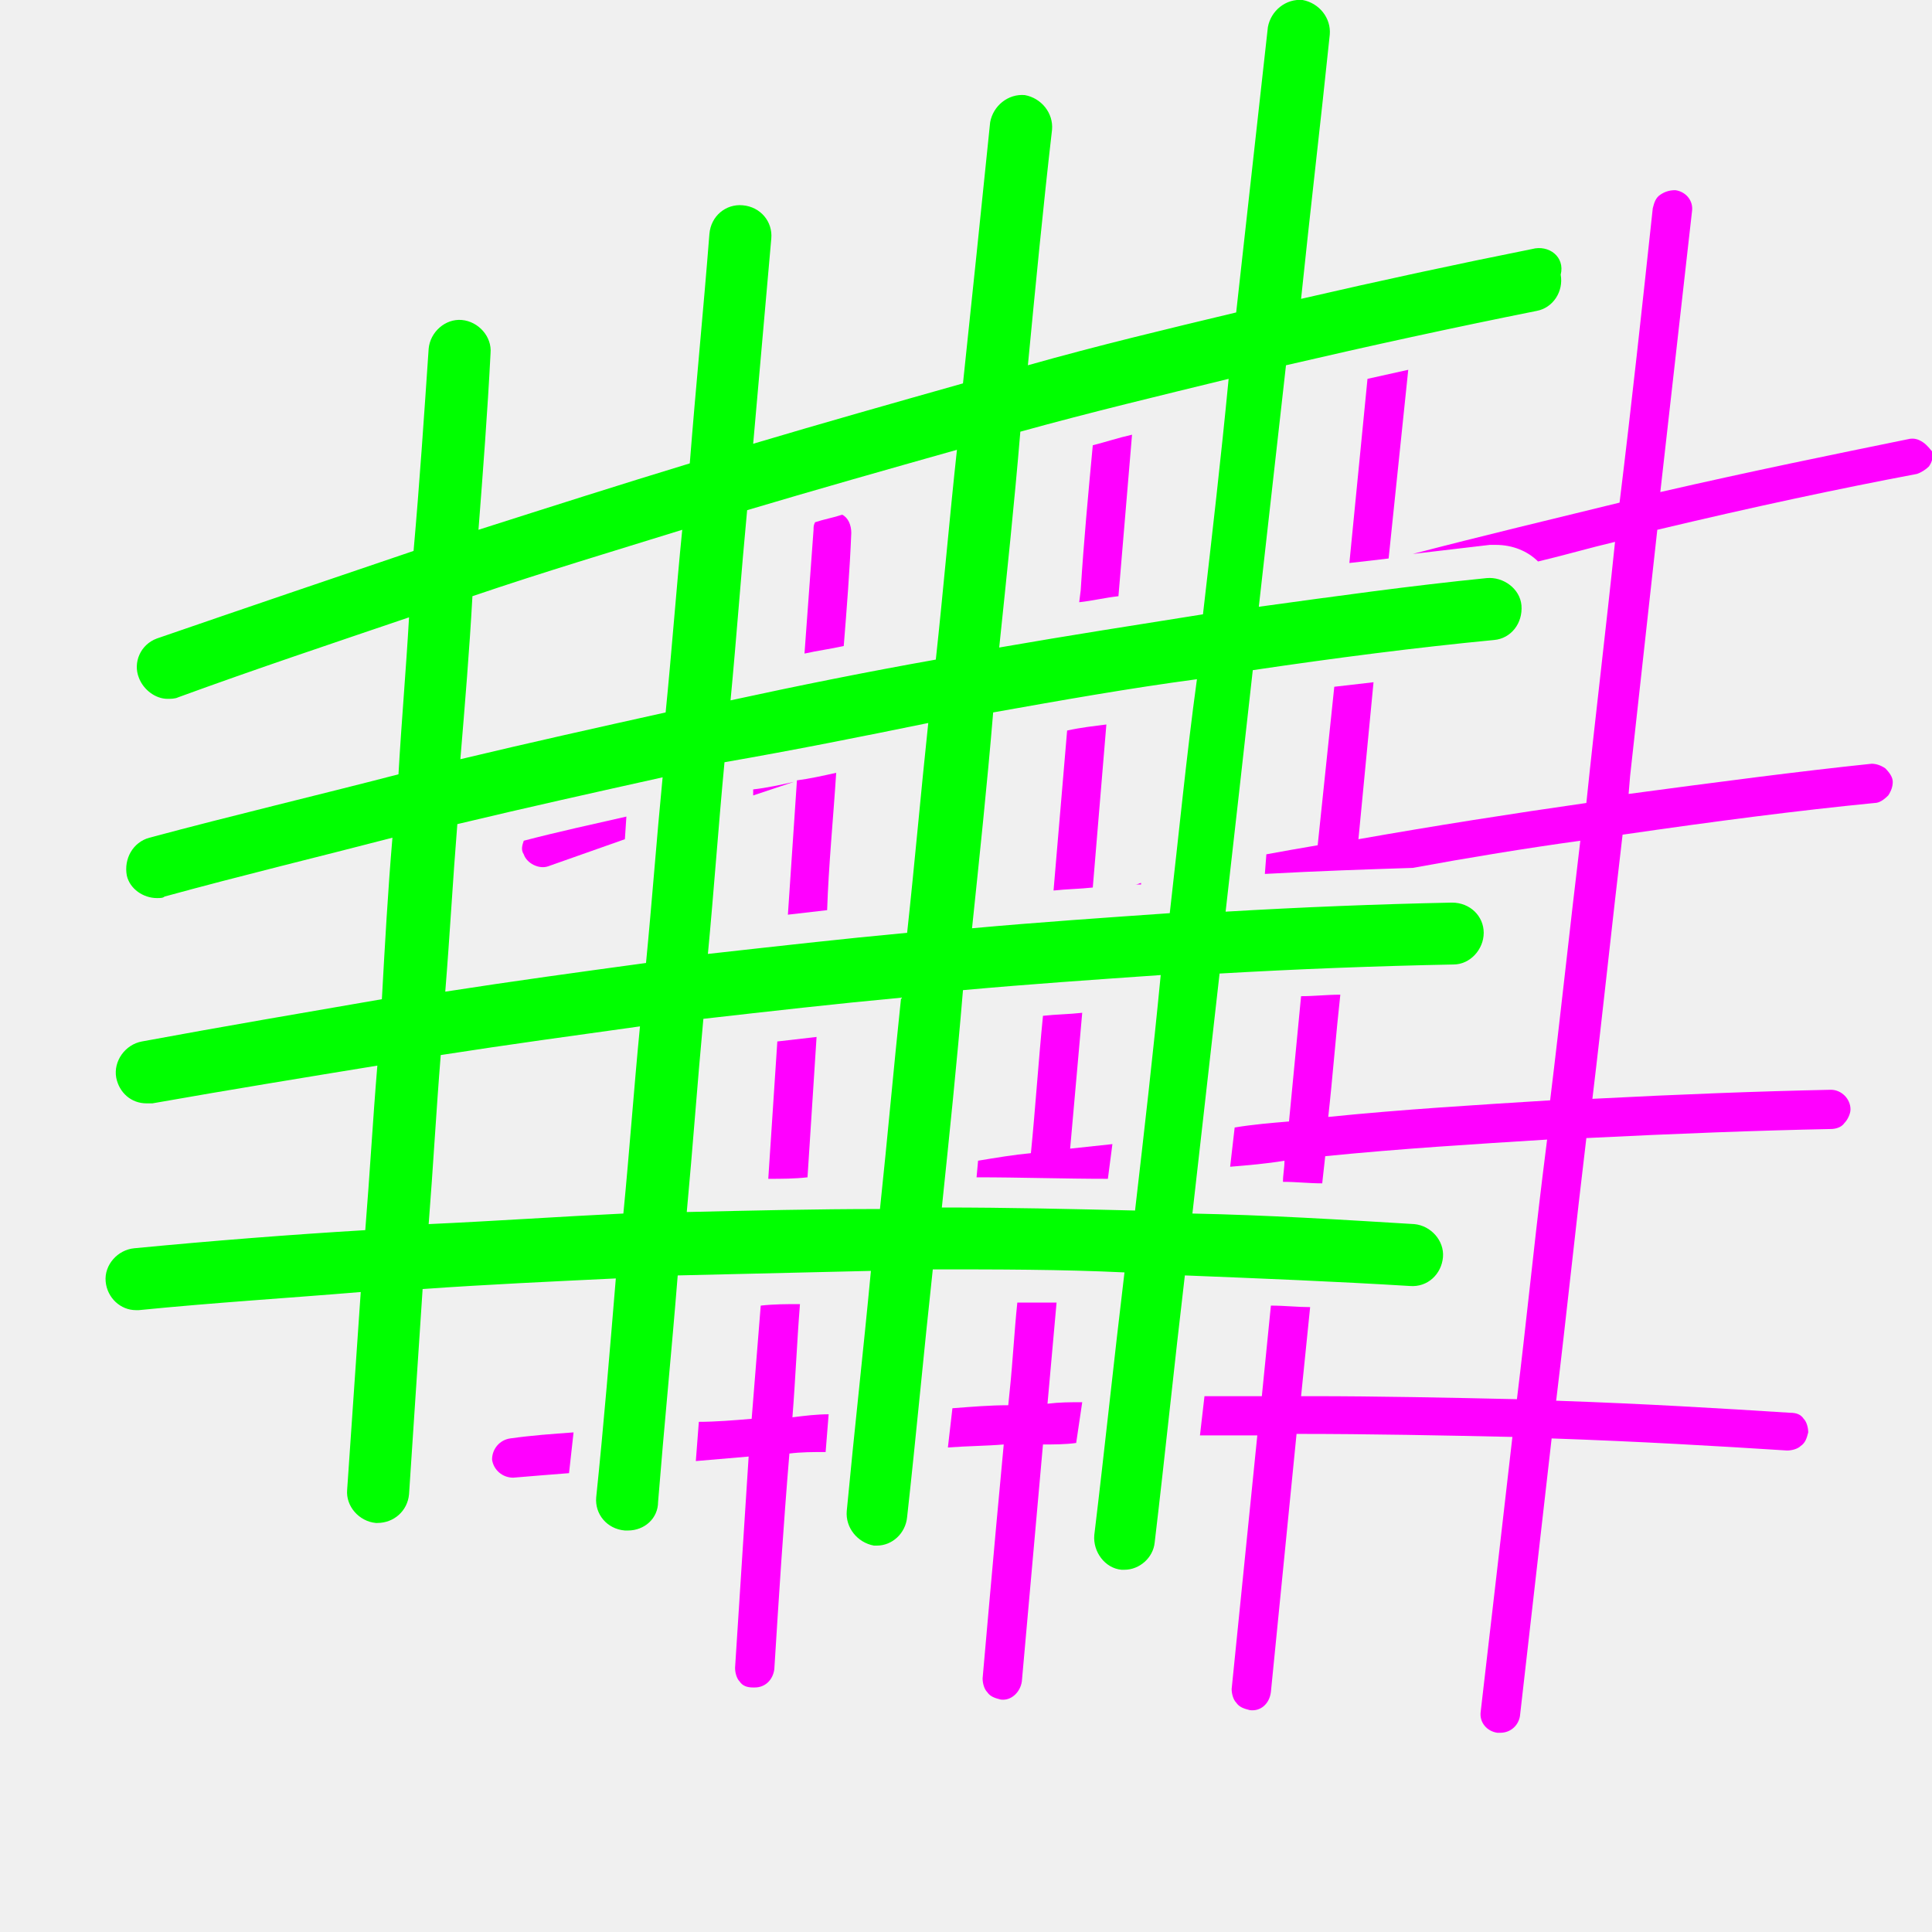
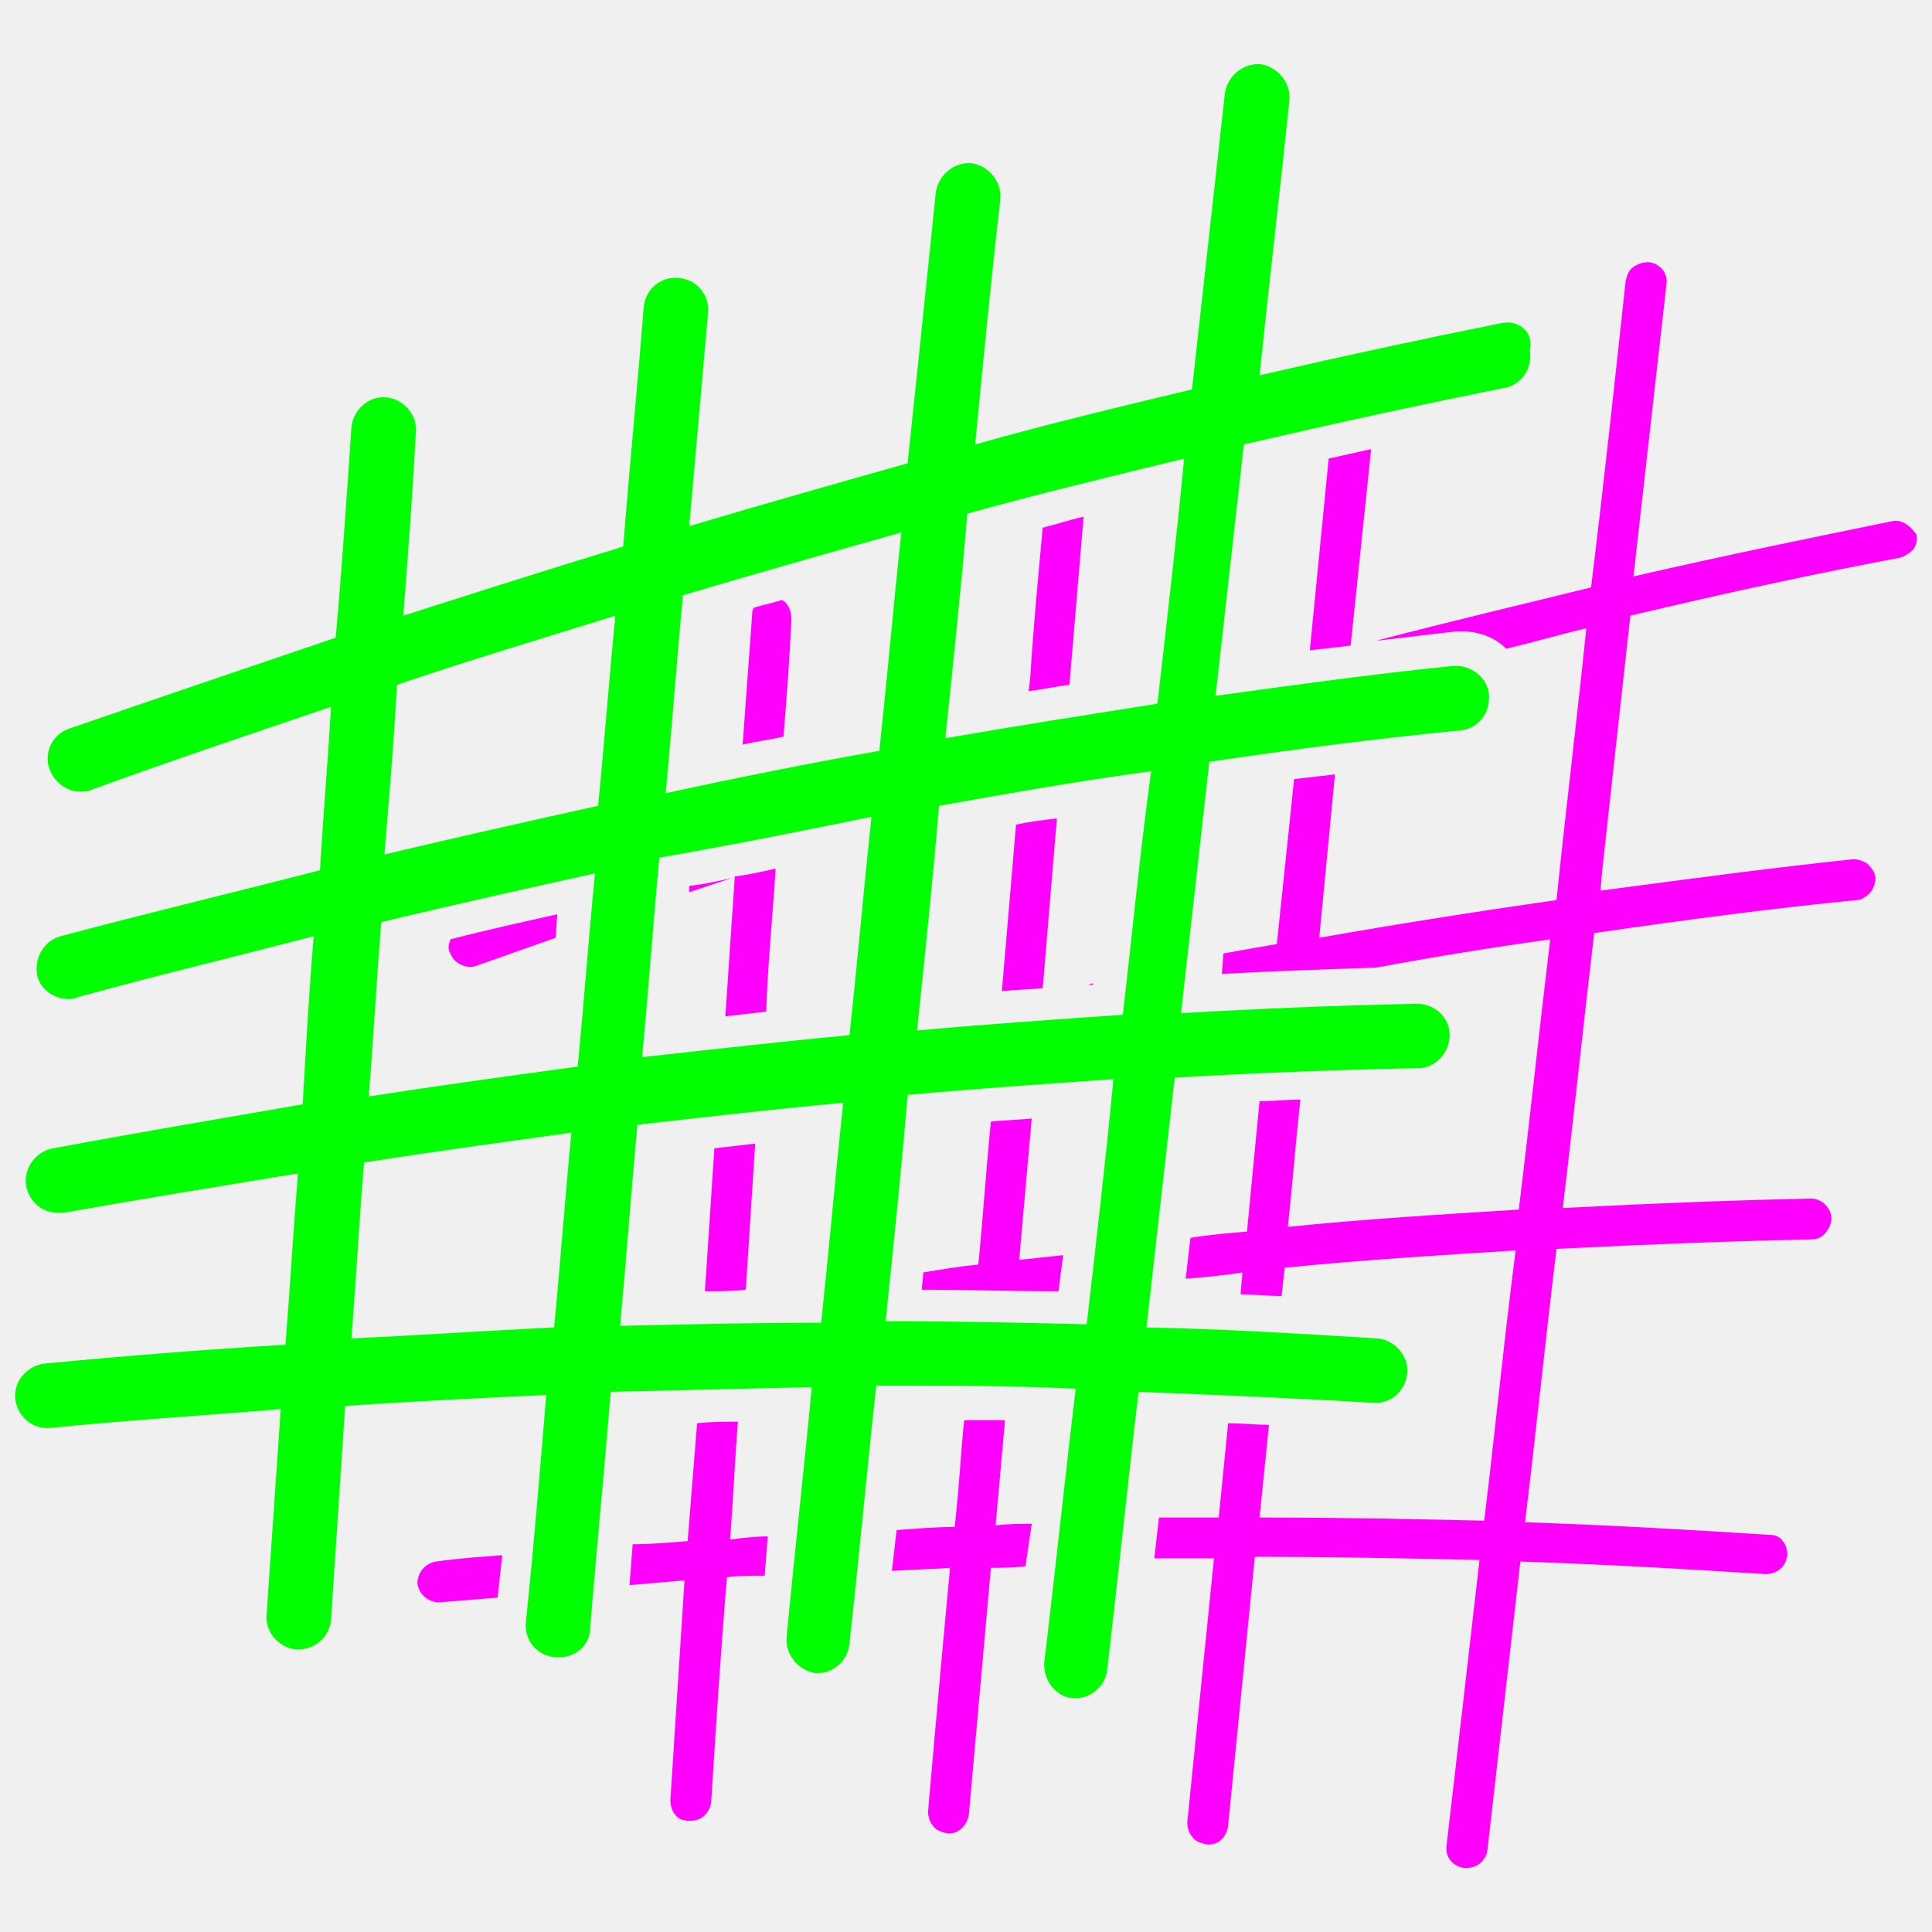
<svg xmlns="http://www.w3.org/2000/svg" version="1.0" id="Ebene_1" x="0px" y="0px" viewBox="0 0 128 128" style="enable-background:new 0 0 128 128;" xml:space="preserve">
-   <style type="text/css">
+   <defs id="defs43" />
+   <style type="text/css" id="style2">
	.st0{fill:#F39200;}
	.st1{fill:#1D1D1B;}
	.st2{fill:#FFFFFF;}
	.st3{fill:none;stroke:#F39200;stroke-linecap:round;stroke-miterlimit:10;}
	.st4{fill:#F39200;stroke:#F39200;stroke-width:0.25;stroke-miterlimit:10;}
	.st5{fill:none;stroke:#1D1D1B;stroke-linecap:round;stroke-miterlimit:10;}
	.st6{fill:#FFFFFF;stroke:#FFFFFF;stroke-width:4;stroke-linecap:round;stroke-linejoin:round;stroke-miterlimit:10;}
	.st7{fill:none;stroke:#E6007E;stroke-linecap:round;stroke-miterlimit:10;}
	.st8{fill:#009FE3;}
	.st9{fill:#1C2E52;}
	.st10{fill:#C0C5CD;}
	.st11{fill:none;stroke:#1D1D1B;stroke-width:2;stroke-miterlimit:10;}
	.st12{fill:none;stroke:#C0C5CD;stroke-width:2;stroke-miterlimit:10;}
	.st13{fill:#0096AE;}
	.st14{fill:none;stroke:#1D1D1B;stroke-width:7;stroke-miterlimit:10;}
	.st15{fill:#1D1D1B;stroke:#1D1D1B;stroke-width:0.1;stroke-linecap:round;stroke-linejoin:round;stroke-miterlimit:10;}
	.st16{fill:none;}
	.st17{fill:none;stroke:#1D1C1B;stroke-width:2;stroke-linecap:round;stroke-linejoin:round;stroke-miterlimit:10;}
	.st18{fill:#1D1D1B;stroke:#FFFFFF;stroke-width:2;stroke-linecap:round;stroke-linejoin:round;stroke-miterlimit:10;}
	.st19{fill:none;stroke:#1D1D1B;stroke-width:2;stroke-linecap:round;stroke-linejoin:round;stroke-miterlimit:10;}
	.st20{fill:#E71D73;}
	.st21{fill:#F0F0F0;}
	.st22{fill:#E6007E;}
	.st23{fill:none;stroke:#1D1D1B;stroke-width:3;stroke-miterlimit:10;}
	.st24{fill:none;stroke:#1D1D1B;stroke-width:5;stroke-miterlimit:10;}
	.st25{fill:none;stroke:#1D1D1B;stroke-width:10;stroke-miterlimit:10;}
	.st26{fill:none;stroke:#1D1D1B;stroke-width:6;stroke-miterlimit:10;}
	.st27{fill:#009640;}
	.st28{fill:none;stroke:#009FE3;stroke-width:5;stroke-linejoin:round;}
	.st29{fill:none;stroke:#009FE3;stroke-width:3;stroke-linejoin:round;}
	.st30{fill:none;stroke:#1D1D1B;stroke-width:5;stroke-linejoin:round;}
	.st31{fill:#51509C;}
	.st32{fill:none;stroke:#1D1D1B;stroke-miterlimit:10;}
	.st33{fill:none;stroke:#FFFFFF;stroke-miterlimit:10;}
	.st34{fill:none;stroke:#FFFFFF;stroke-width:2;stroke-miterlimit:10;}
	.st35{fill:#1D1D1B;stroke:#FFFFFF;stroke-miterlimit:10;}
	.st36{fill:#FFFFFF;stroke:#1D1D1B;stroke-miterlimit:10;}
	.st37{fill:none;stroke:#1D1D1B;stroke-width:2;stroke-linecap:round;stroke-miterlimit:10;}
	.st38{fill:#009C3E;}
	.st39{fill:#E61883;}
	.st40{fill:#1D1D1B;stroke:#FFFFFF;stroke-linecap:round;stroke-linejoin:round;stroke-miterlimit:10;}
	.st41{fill:#1D1D1B;stroke:#1D1D1B;stroke-width:2;stroke-linecap:round;stroke-linejoin:round;stroke-miterlimit:10;}
	.st42{fill:#FFFFFF;stroke:#FFFFFF;stroke-width:6;stroke-linecap:round;stroke-linejoin:round;stroke-miterlimit:10;}
	.st43{fill:none;stroke:#1D1D1B;stroke-linecap:round;stroke-linejoin:round;stroke-miterlimit:10;}
	.st44{fill:#1D1D1B;stroke:#1D1D1B;stroke-linecap:round;stroke-linejoin:round;stroke-miterlimit:10;}
	.st45{fill:none;stroke:#1D1D1B;stroke-width:2;stroke-linecap:round;stroke-linejoin:round;}
	.st46{fill:none;stroke:#FFFFFF;stroke-width:3;stroke-linecap:round;stroke-miterlimit:10;}
	.st47{fill:none;stroke:#FFFFFF;stroke-width:2;stroke-linecap:round;stroke-miterlimit:10;}
	.st48{fill:#FFFFFF;stroke:#FFFFFF;stroke-width:4;stroke-miterlimit:10;}
	.st49{fill:none;stroke:#F39200;stroke-width:1.5;stroke-linecap:round;stroke-miterlimit:10;}
	.st50{fill:#00FF00;}
	.st51{fill:none;stroke:#1D1D1B;stroke-width:1.5;stroke-linecap:round;stroke-linejoin:round;}
	.st52{fill:#FF00FF;}
</style>
-   <g>
-     <g>
-       <path class="st52" d="M70.7,48.4L69.8,59c0.9-0.1,1.7-0.1,2.6-0.2L73.3,48C72.5,48.1,71.6,48.2,70.7,48.4z" />
-       <path class="st52" d="M34.7,56.6c0.2,0.6,1,1,1.6,0.8c1.7-0.6,3.4-1.2,5.1-1.8l0.1-1.5c-2.2,0.5-4.5,1-6.8,1.6    C34.6,56,34.5,56.3,34.7,56.6z" />
-       <path class="st52" d="M55.4,51.2c-0.9,0.2-1.8,0.4-2.6,0.5c-0.2,3-0.4,5.9-0.6,8.9c0.9-0.1,1.7-0.2,2.6-0.3    C54.9,57.3,55.2,54.3,55.4,51.2z" />
-       <path class="st52" d="M90.6,25.1l-1.2,12.2c0.9-0.1,1.8-0.2,2.6-0.3l1.3-12.5C92.4,24.7,91.5,24.9,90.6,25.1z" />
-       <path class="st52" d="M49.9,52.7c0.9-0.3,1.8-0.6,2.7-0.9c-0.9,0.2-1.8,0.4-2.7,0.5L49.9,52.7z" />
-       <path class="st52" d="M71.5,39.9c0.9-0.1,1.7-0.3,2.6-0.4L75,28.8c-0.9,0.2-1.8,0.5-2.6,0.7c-0.3,3.2-0.6,6.4-0.8,9.6L71.5,39.9z" />
-       <path class="st52" d="M70.9,76.1l0.8-9c-0.9,0.1-1.7,0.1-2.6,0.2c-0.3,3-0.5,6.1-0.8,9.1c-1.1,0.1-2.3,0.3-3.5,0.5L64.7,78    c2.9,0,5.8,0.1,8.7,0.1l0.3-2.3C72.8,75.9,71.8,76,70.9,76.1z" />
-       <path class="st52" d="M75.2,58.6c0.1,0,0.3,0,0.4,0c0,0,0,0,0-0.1C75.5,58.5,75.4,58.6,75.2,58.6z" />
-       <path class="st52" d="M71.7,92.9c-0.8,0-1.5,0-2.3,0.1l0.6-6.7c-0.9,0-1.7,0-2.6,0c-0.2,1.9-0.3,3.9-0.5,5.8l-0.1,1    c-1.2,0-2.4,0.1-3.7,0.2l-0.3,2.6c1.3-0.1,2.5-0.1,3.7-0.2l-0.5,5.4c-0.3,3.3-0.6,6.7-0.9,10.1c0,0.3,0.1,0.7,0.3,0.9    c0.2,0.3,0.5,0.4,0.9,0.5c0.7,0.1,1.3-0.5,1.4-1.2l1.4-15.7c0.7,0,1.5,0,2.2-0.1L71.7,92.9z" />
-       <path class="st52" d="M127.4,29.3c-0.3-0.2-0.6-0.3-1-0.2c-4.9,1-10.3,2.1-16.4,3.5c0.7-6.2,1.4-12.4,2.1-18.6    c0.1-0.7-0.4-1.3-1.1-1.4c-0.4,0-0.7,0.1-1,0.3c-0.3,0.2-0.4,0.5-0.5,0.9c-0.7,6.5-1.4,13-2.2,19.5c-4.5,1.1-9.1,2.2-13.7,3.4    c1.7-0.2,3.4-0.4,5.1-0.6c0.1,0,0.3,0,0.4,0c1.1,0,2.1,0.4,2.8,1.1c1.7-0.4,3.4-0.9,5.1-1.3c-0.6,5.8-1.3,11.5-1.9,17.3    c-4.9,0.7-10,1.5-15.1,2.4l1-10.4c-0.9,0.1-1.7,0.2-2.6,0.3l-1.1,10.5c-1.2,0.2-2.3,0.4-3.4,0.6l-0.1,1.3c3.6-0.2,6.8-0.3,9.8-0.4    c3.8-0.7,7.5-1.3,11.1-1.8c-0.7,5.8-1.3,11.5-2,17.2c-4.8,0.3-9.8,0.6-14.7,1.1c0.3-2.7,0.5-5.4,0.8-8.1c-0.9,0-1.7,0.1-2.6,0.1    l-0.8,8.3c-1.2,0.1-2.4,0.2-3.6,0.4l-0.3,2.6c1.2-0.1,2.4-0.2,3.6-0.4c0,0.5-0.1,0.9-0.1,1.4c0.9,0,1.7,0.1,2.6,0.1l0.2-1.8    c5-0.5,9.9-0.8,14.7-1.1l-0.3,2.4c-0.6,4.9-1.1,9.9-1.7,14.8c-4.5-0.1-9.1-0.2-13.7-0.2c-0.2,0-0.4,0-0.6,0l0.6-5.9    c-0.8,0-1.7-0.1-2.6-0.1c-0.2,2-0.4,4-0.6,6c-1.3,0-2.5,0-3.8,0c-0.1,0.9-0.2,1.7-0.3,2.6c1.2,0,2.5,0,3.8,0l-1.7,16.8    c0,0.3,0.1,0.7,0.3,0.9c0.2,0.3,0.5,0.4,0.9,0.5c0.7,0.1,1.3-0.4,1.4-1.2l1.7-17.1c4.9,0,9.7,0.1,14.3,0.2    c-0.7,6.1-1.4,12.2-2.1,18.2c-0.1,0.7,0.4,1.3,1.1,1.4c0.1,0,0.1,0,0.2,0c0.7,0,1.2-0.5,1.3-1.1c0.7-6.1,1.4-12.3,2.1-18.4    c5.8,0.2,10.9,0.5,15.6,0.8c0.3,0,0.7-0.1,0.9-0.3c0.3-0.2,0.4-0.5,0.5-0.9c0-0.3-0.1-0.7-0.3-0.9c-0.2-0.3-0.5-0.4-0.9-0.4    c-4.7-0.3-9.7-0.6-15.5-0.8c0.7-5.8,1.3-11.6,2-17.4c6-0.3,11.3-0.5,16.2-0.6c0.3,0,0.7-0.1,0.9-0.4c0.2-0.2,0.4-0.6,0.4-0.9    c0-0.7-0.6-1.3-1.3-1.3h0c-4.8,0.1-10,0.3-15.8,0.6c0.7-5.8,1.3-11.6,2-17.5c6.2-0.9,11.6-1.6,16.7-2.1c0.3,0,0.6-0.2,0.9-0.5    c0.2-0.3,0.3-0.6,0.3-0.9c0-0.3-0.2-0.6-0.5-0.9c-0.3-0.2-0.6-0.3-0.9-0.3c-4.8,0.5-10.1,1.2-16.1,2l0.1-1.2    c0.6-5.4,1.2-10.9,1.8-16.3c6.3-1.5,11.9-2.7,17.2-3.7c0.3-0.1,0.6-0.3,0.8-0.5c0.2-0.3,0.3-0.6,0.2-1    C127.9,29.8,127.7,29.5,127.4,29.3z" />
-       <path class="st52" d="M54.9,93.7c-0.8,0-1.6,0.1-2.4,0.2c0.2-2.5,0.3-5,0.5-7.5c-0.9,0-1.7,0-2.6,0.1L49.8,94    c-1.2,0.1-2.4,0.2-3.5,0.2l-0.2,2.6c1.2-0.1,2.3-0.2,3.5-0.3c-0.3,4.6-0.6,9.3-0.9,14c0,0.3,0.1,0.7,0.3,0.9    c0.2,0.3,0.5,0.4,0.9,0.4l0.1,0c0.7,0,1.2-0.5,1.3-1.2c0.3-4.8,0.6-9.5,1-14.3c0.8-0.1,1.6-0.1,2.4-0.1L54.9,93.7z" />
-       <path class="st52" d="M54.1,68.7c-0.9,0.1-1.7,0.2-2.6,0.3c-0.2,3-0.4,6.1-0.6,9.1c0.9,0,1.7,0,2.6-0.1    C53.7,74.9,53.9,71.8,54.1,68.7z" />
-       <path class="st52" d="M38,94.9c-1.4,0.1-2.8,0.2-4.2,0.4c-0.7,0.1-1.2,0.7-1.2,1.4c0.1,0.7,0.7,1.2,1.4,1.2    c1.2-0.1,2.4-0.2,3.7-0.3L38,94.9z" />
-       <path class="st52" d="M53.3,43.3c0.9-0.2,1.7-0.3,2.6-0.5c0.2-2.5,0.4-5,0.5-7.5c0-0.5-0.2-1-0.6-1.2c-0.6,0.2-1.2,0.3-1.8,0.5    c-0.1,0.2-0.1,0.3-0.1,0.5C53.7,37.8,53.5,40.5,53.3,43.3z" />
+   <g id="g38" transform="matrix(1.040919,0,0,1.040919,-6.27852,4.255619)">
+     <g id="g32">
+       <path class="st52" d="M 70.7,48.4 69.8,59 c 0.9,-0.1 1.7,-0.1 2.6,-0.2 L 73.3,48 c -0.8,0.1 -1.7,0.2 -2.6,0.4 z" id="path4" style="fill:#ff00ff" />
+       <path class="st52" d="m 34.7,56.6 c 0.2,0.6 1,1 1.6,0.8 1.7,-0.6 3.4,-1.2 5.1,-1.8 l 0.1,-1.5 c -2.2,0.5 -4.5,1 -6.8,1.6 -0.1,0.3 -0.2,0.6 0,0.9 z" id="path6" style="fill:#ff00ff" />
+       <path class="st52" d="m 55.4,51.2 c -0.9,0.2 -1.8,0.4 -2.6,0.5 -0.2,3 -0.4,5.9 -0.6,8.9 0.9,-0.1 1.7,-0.2 2.6,-0.3 0.1,-3 0.4,-6 0.6,-9.1 z" id="path8" style="fill:#ff00ff" />
+       <path class="st52" d="M 90.6,25.1 89.4,37.3 C 90.3,37.2 91.2,37.1 92,37 l 1.3,-12.5 c -0.9,0.2 -1.8,0.4 -2.7,0.6 z" id="path10" style="fill:#ff00ff" />
+       <path class="st52" d="m 49.9,52.7 c 0.9,-0.3 1.8,-0.6 2.7,-0.9 -0.9,0.2 -1.8,0.4 -2.7,0.5 z" id="path12" style="fill:#ff00ff" />
+       <path class="st52" d="m 71.5,39.9 c 0.9,-0.1 1.7,-0.3 2.6,-0.4 L 75,28.8 c -0.9,0.2 -1.8,0.5 -2.6,0.7 -0.3,3.2 -0.6,6.4 -0.8,9.6 z" id="path14" style="fill:#ff00ff" />
+       <path class="st52" d="m 70.9,76.1 0.8,-9 c -0.9,0.1 -1.7,0.1 -2.6,0.2 -0.3,3 -0.5,6.1 -0.8,9.1 -1.1,0.1 -2.3,0.3 -3.5,0.5 L 64.7,78 c 2.9,0 5.8,0.1 8.7,0.1 l 0.3,-2.3 c -0.9,0.1 -1.9,0.2 -2.8,0.3 z" id="path16" style="fill:#ff00ff" />
+       <path class="st52" d="m 75.2,58.6 c 0.1,0 0.3,0 0.4,0 0,0 0,0 0,-0.1 -0.1,0 -0.2,0.1 -0.4,0.1 z" id="path18" style="fill:#ff00ff" />
+       <path class="st52" d="m 71.7,92.9 c -0.8,0 -1.5,0 -2.3,0.1 L 70,86.3 c -0.9,0 -1.7,0 -2.6,0 -0.2,1.9 -0.3,3.9 -0.5,5.8 l -0.1,1 c -1.2,0 -2.4,0.1 -3.7,0.2 l -0.3,2.6 c 1.3,-0.1 2.5,-0.1 3.7,-0.2 l -0.5,5.4 c -0.3,3.3 -0.6,6.7 -0.9,10.1 0,0.3 0.1,0.7 0.3,0.9 0.2,0.3 0.5,0.4 0.9,0.5 0.7,0.1 1.3,-0.5 1.4,-1.2 l 1.4,-15.7 c 0.7,0 1.5,0 2.2,-0.1 z" id="path20" style="fill:#ff00ff" />
+       <path class="st52" d="m 127.4,29.3 c -0.3,-0.2 -0.6,-0.3 -1,-0.2 -4.9,1 -10.3,2.1 -16.4,3.5 0.7,-6.2 1.4,-12.4 2.1,-18.6 0.1,-0.7 -0.4,-1.3 -1.1,-1.4 -0.4,0 -0.7,0.1 -1,0.3 -0.3,0.2 -0.4,0.5 -0.5,0.9 -0.7,6.5 -1.4,13 -2.2,19.5 -4.5,1.1 -9.1,2.2 -13.7,3.4 1.7,-0.2 3.4,-0.4 5.1,-0.6 0.1,0 0.3,0 0.4,0 1.1,0 2.1,0.4 2.8,1.1 1.7,-0.4 3.4,-0.9 5.1,-1.3 -0.6,5.8 -1.3,11.5 -1.9,17.3 -4.9,0.7 -10,1.5 -15.1,2.4 l 1,-10.4 c -0.9,0.1 -1.7,0.2 -2.6,0.3 L 87.3,56 c -1.2,0.2 -2.3,0.4 -3.4,0.6 l -0.1,1.3 c 3.6,-0.2 6.8,-0.3 9.8,-0.4 3.8,-0.7 7.5,-1.3 11.1,-1.8 -0.7,5.8 -1.3,11.5 -2,17.2 -4.8,0.3 -9.8,0.6 -14.7,1.1 0.3,-2.7 0.5,-5.4 0.8,-8.1 -0.9,0 -1.7,0.1 -2.6,0.1 l -0.8,8.3 c -1.2,0.1 -2.4,0.2 -3.6,0.4 l -0.3,2.6 c 1.2,-0.1 2.4,-0.2 3.6,-0.4 0,0.5 -0.1,0.9 -0.1,1.4 0.9,0 1.7,0.1 2.6,0.1 l 0.2,-1.8 c 5,-0.5 9.9,-0.8 14.7,-1.1 l -0.3,2.4 c -0.6,4.9 -1.1,9.9 -1.7,14.8 -4.5,-0.1 -9.1,-0.2 -13.7,-0.2 -0.2,0 -0.4,0 -0.6,0 l 0.6,-5.9 c -0.8,0 -1.7,-0.1 -2.6,-0.1 -0.2,2 -0.4,4 -0.6,6 -1.3,0 -2.5,0 -3.8,0 -0.1,0.9 -0.2,1.7 -0.3,2.6 1.2,0 2.5,0 3.8,0 l -1.7,16.8 c 0,0.3 0.1,0.7 0.3,0.9 0.2,0.3 0.5,0.4 0.9,0.5 0.7,0.1 1.3,-0.4 1.4,-1.2 L 85.9,95 c 4.9,0 9.7,0.1 14.3,0.2 -0.7,6.1 -1.4,12.2 -2.1,18.2 -0.1,0.7 0.4,1.3 1.1,1.4 0.1,0 0.1,0 0.2,0 0.7,0 1.2,-0.5 1.3,-1.1 0.7,-6.1 1.4,-12.3 2.1,-18.4 5.8,0.2 10.9,0.5 15.6,0.8 0.3,0 0.7,-0.1 0.9,-0.3 0.3,-0.2 0.4,-0.5 0.5,-0.9 0,-0.3 -0.1,-0.7 -0.3,-0.9 -0.2,-0.3 -0.5,-0.4 -0.9,-0.4 -4.7,-0.3 -9.7,-0.6 -15.5,-0.8 0.7,-5.8 1.3,-11.6 2,-17.4 6,-0.3 11.3,-0.5 16.2,-0.6 0.3,0 0.7,-0.1 0.9,-0.4 0.2,-0.2 0.4,-0.6 0.4,-0.9 0,-0.7 -0.6,-1.3 -1.3,-1.3 v 0 c -4.8,0.1 -10,0.3 -15.8,0.6 0.7,-5.8 1.3,-11.6 2,-17.5 6.2,-0.9 11.6,-1.6 16.7,-2.1 0.3,0 0.6,-0.2 0.9,-0.5 0.2,-0.3 0.3,-0.6 0.3,-0.9 0,-0.3 -0.2,-0.6 -0.5,-0.9 -0.3,-0.2 -0.6,-0.3 -0.9,-0.3 -4.8,0.5 -10.1,1.2 -16.1,2 l 0.1,-1.2 c 0.6,-5.4 1.2,-10.9 1.8,-16.3 6.3,-1.5 11.9,-2.7 17.2,-3.7 0.3,-0.1 0.6,-0.3 0.8,-0.5 0.2,-0.3 0.3,-0.6 0.2,-1 -0.1,-0.1 -0.3,-0.4 -0.6,-0.6 z" id="path22" style="fill:#ff00ff" />
+       <path class="st52" d="m 54.9,93.7 c -0.8,0 -1.6,0.1 -2.4,0.2 0.2,-2.5 0.3,-5 0.5,-7.5 -0.9,0 -1.7,0 -2.6,0.1 L 49.8,94 c -1.2,0.1 -2.4,0.2 -3.5,0.2 l -0.2,2.6 c 1.2,-0.1 2.3,-0.2 3.5,-0.3 -0.3,4.6 -0.6,9.3 -0.9,14 0,0.3 0.1,0.7 0.3,0.9 0.2,0.3 0.5,0.4 0.9,0.4 H 50 c 0.7,0 1.2,-0.5 1.3,-1.2 0.3,-4.8 0.6,-9.5 1,-14.3 0.8,-0.1 1.6,-0.1 2.4,-0.1 z" id="path24" style="fill:#ff00ff" />
+       <path class="st52" d="m 54.1,68.7 c -0.9,0.1 -1.7,0.2 -2.6,0.3 -0.2,3 -0.4,6.1 -0.6,9.1 0.9,0 1.7,0 2.6,-0.1 0.2,-3.1 0.4,-6.2 0.6,-9.3 z" id="path26" style="fill:#ff00ff" />
+       <path class="st52" d="m 38,94.9 c -1.4,0.1 -2.8,0.2 -4.2,0.4 -0.7,0.1 -1.2,0.7 -1.2,1.4 0.1,0.7 0.7,1.2 1.4,1.2 1.2,-0.1 2.4,-0.2 3.7,-0.3 z" id="path28" style="fill:#ff00ff" />
+       <path class="st52" d="m 53.3,43.3 c 0.9,-0.2 1.7,-0.3 2.6,-0.5 0.2,-2.5 0.4,-5 0.5,-7.5 0,-0.5 -0.2,-1 -0.6,-1.2 -0.6,0.2 -1.2,0.3 -1.8,0.5 -0.1,0.2 -0.1,0.3 -0.1,0.5 -0.2,2.7 -0.4,5.4 -0.6,8.2 z" id="path30" style="fill:#ff00ff" />
    </g>
-     <g>
-       <path class="st50" d="M101.5,16.5c-5,1-10.1,2.1-15.3,3.3c0.6-5.8,1.3-11.7,1.9-17.5c0.1-1.1-0.7-2.1-1.8-2.3    c-1.1-0.1-2.1,0.7-2.3,1.8c-0.7,6.3-1.4,12.6-2.1,18.9c-4.6,1.1-9.2,2.2-13.8,3.5c0.5-5.2,1-10.4,1.6-15.6    c0.1-1.1-0.7-2.1-1.8-2.3c-1.1-0.1-2.1,0.7-2.3,1.8C65,14,64.4,19.7,63.8,25.4c-4.6,1.3-9.2,2.6-13.9,4c0.4-4.5,0.8-9.1,1.2-13.6    c0.1-1.1-0.7-2.1-1.9-2.2c-1.1-0.1-2.1,0.7-2.2,1.9c-0.4,5.1-0.9,10.1-1.3,15.2c-4.6,1.4-9.3,2.9-14,4.4c0.3-3.9,0.6-7.8,0.8-11.7    c0.1-1.1-0.8-2.1-1.9-2.2c-1.1-0.1-2.1,0.8-2.2,1.9c-0.3,4.4-0.6,8.9-1,13.4c-5.6,1.9-11.2,3.8-17,5.8c-1.1,0.4-1.6,1.6-1.2,2.6    c0.3,0.8,1.1,1.4,1.9,1.4c0.2,0,0.5,0,0.7-0.1c5.2-1.9,10.3-3.6,15.3-5.3c-0.2,3.5-0.5,6.9-0.7,10.4C21,52.7,15.5,54,9.9,55.5    c-1.1,0.3-1.7,1.4-1.5,2.5c0.2,0.9,1.1,1.5,2,1.5c0.2,0,0.4,0,0.5-0.1c5.1-1.4,10.1-2.6,15.1-3.9c-0.3,3.5-0.5,7.1-0.7,10.7    C20.1,67.1,14.8,68,9.4,69c-1.1,0.2-1.9,1.3-1.7,2.4c0.2,1,1,1.7,2,1.7c0.1,0,0.2,0,0.4,0c5.1-0.9,10-1.7,14.9-2.5    c-0.3,3.6-0.5,7.2-0.8,10.9c-5,0.3-10.1,0.7-15.3,1.2c-1.1,0.1-2,1.1-1.9,2.2c0.1,1.1,1,1.9,2,1.9c0.1,0,0.1,0,0.2,0    c5-0.5,9.9-0.8,14.7-1.2c-0.3,4.4-0.6,8.7-0.9,13.1c-0.1,1.1,0.8,2.1,1.9,2.2c0,0,0.1,0,0.1,0c1.1,0,2-0.8,2.1-1.9    c0.3-4.5,0.6-9.1,0.9-13.6c4.3-0.3,8.6-0.5,12.8-0.7c-0.4,4.8-0.8,9.7-1.3,14.5c-0.1,1.1,0.7,2.1,1.9,2.2c0.1,0,0.1,0,0.2,0    c1.1,0,2-0.8,2-1.9c0.4-5,0.9-10,1.3-15c4.3-0.1,8.6-0.2,12.8-0.3c-0.5,5.3-1.1,10.6-1.6,15.9c-0.1,1.1,0.7,2.1,1.8,2.3    c0.1,0,0.1,0,0.2,0c1,0,1.9-0.8,2-1.9c0.6-5.4,1.1-10.9,1.7-16.4c4.3,0,8.5,0,12.7,0.2c-0.7,5.8-1.3,11.6-2,17.4    c-0.1,1.1,0.7,2.2,1.8,2.3c0.1,0,0.2,0,0.2,0c1,0,1.9-0.8,2-1.8c0.7-5.9,1.3-11.8,2-17.7c5,0.2,10,0.4,14.9,0.7    c1.2,0.1,2.1-0.8,2.2-1.9c0.1-1.1-0.8-2.1-1.9-2.2c-4.9-0.3-9.8-0.6-14.7-0.7c0.6-5.3,1.2-10.6,1.8-15.9    c5.2-0.3,10.4-0.5,15.5-0.6c1.1,0,2-1,2-2.1c0-1.1-0.9-2-2.1-2c0,0,0,0,0,0c-4.9,0.1-9.9,0.3-15,0.6c0.6-5.3,1.2-10.6,1.8-16    c5.4-0.8,10.8-1.5,16-2c1.1-0.1,1.9-1.1,1.8-2.3c-0.1-1.1-1.2-1.9-2.3-1.8c-5,0.5-10,1.2-15.1,1.9c0.6-5.3,1.2-10.7,1.8-16    c5.6-1.3,11.1-2.5,16.6-3.6c1.1-0.2,1.8-1.3,1.6-2.4C103.7,17,102.6,16.2,101.5,16.5z M63.4,29.8c-0.5,4.6-0.9,9.3-1.4,13.9    c-4.5,0.8-9,1.7-13.6,2.7c0.4-4.2,0.7-8.4,1.1-12.6C54.2,32.4,58.8,31.1,63.4,29.8z M61.5,47.9c-0.5,4.7-0.9,9.3-1.4,13.9    c-4.3,0.4-8.7,0.9-13.2,1.4c0.4-4.2,0.7-8.5,1.1-12.7C52.6,49.7,57.1,48.8,61.5,47.9z M31.3,39.5c4.7-1.6,9.4-3,13.9-4.4    c-0.4,4-0.7,8.1-1.1,12.1c-4.5,1-9,2-13.6,3.1C30.8,46.7,31.1,43.1,31.3,39.5z M30.3,54.6c4.6-1.1,9.1-2.1,13.6-3.1    c-0.4,4.1-0.7,8.2-1.1,12.3c-4.4,0.6-8.8,1.2-13.3,1.9C29.8,62,30,58.3,30.3,54.6z M28.4,81.1c0.3-3.8,0.5-7.5,0.8-11.2    c4.5-0.7,8.9-1.3,13.2-1.9c-0.4,4.1-0.7,8.3-1.1,12.4C37.1,80.6,32.8,80.9,28.4,81.1z M45.5,80.3c0.4-4.3,0.7-8.5,1.1-12.8    c4.4-0.5,8.8-1,13.1-1.4c-0.5,4.7-0.9,9.3-1.4,14C54.1,80.1,49.8,80.2,45.5,80.3z M75.2,80.2C71,80.1,66.8,80,62.4,80    c0.5-4.8,1-9.6,1.4-14.4c4.4-0.4,8.8-0.7,13.1-1C76.4,69.8,75.8,75,75.2,80.2z M77.5,60.5c-4.3,0.3-8.7,0.6-13.1,1    c0.5-4.8,1-9.5,1.4-14.3c4.5-0.8,9-1.6,13.5-2.2C78.6,50.1,78.1,55.3,77.5,60.5z M79.7,40.7c-4.4,0.7-8.9,1.4-13.5,2.2    c0.5-4.8,1-9.5,1.4-14.3c4.7-1.3,9.3-2.4,13.8-3.5C80.9,30.3,80.3,35.5,79.7,40.7z" />
+     <g id="g36">
+       <path class="st50" d="m 101.5,16.5 c -5,1 -10.1,2.1 -15.3,3.3 C 86.8,14 87.5,8.1 88.1,2.3 88.2,1.2 87.4,0.2 86.3,0 85.2,-0.1 84.2,0.7 84,1.8 83.3,8.1 82.6,14.4 81.9,20.7 77.3,21.8 72.7,22.9 68.1,24.2 68.6,19 69.1,13.8 69.7,8.6 69.8,7.5 69,6.5 67.9,6.3 66.8,6.2 65.8,7 65.6,8.1 65,14 64.4,19.7 63.8,25.4 c -4.6,1.3 -9.2,2.6 -13.9,4 0.4,-4.5 0.8,-9.1 1.2,-13.6 0.1,-1.1 -0.7,-2.1 -1.9,-2.2 -1.1,-0.1 -2.1,0.7 -2.2,1.9 -0.4,5.1 -0.9,10.1 -1.3,15.2 -4.6,1.4 -9.3,2.9 -14,4.4 0.3,-3.9 0.6,-7.8 0.8,-11.7 0.1,-1.1 -0.8,-2.1 -1.9,-2.2 -1.1,-0.1 -2.1,0.8 -2.2,1.9 -0.3,4.4 -0.6,8.9 -1,13.4 -5.6,1.9 -11.2,3.8 -17,5.8 -1.1,0.4 -1.6,1.6 -1.2,2.6 0.3,0.8 1.1,1.4 1.9,1.4 0.2,0 0.5,0 0.7,-0.1 5.2,-1.9 10.3,-3.6 15.3,-5.3 -0.2,3.5 -0.5,6.9 -0.7,10.4 C 21,52.7 15.5,54 9.9,55.5 8.8,55.8 8.2,56.9 8.4,58 c 0.2,0.9 1.1,1.5 2,1.5 0.2,0 0.4,0 0.5,-0.1 C 16,58 21,56.8 26,55.5 25.7,59 25.5,62.6 25.3,66.2 20.1,67.1 14.8,68 9.4,69 c -1.1,0.2 -1.9,1.3 -1.7,2.4 0.2,1 1,1.7 2,1.7 0.1,0 0.2,0 0.4,0 5.1,-0.9 10,-1.7 14.9,-2.5 -0.3,3.6 -0.5,7.2 -0.8,10.9 -5,0.3 -10.1,0.7 -15.3,1.2 -1.1,0.1 -2,1.1 -1.9,2.2 0.1,1.1 1,1.9 2,1.9 0.1,0 0.1,0 0.2,0 5,-0.5 9.9,-0.8 14.7,-1.2 -0.3,4.4 -0.6,8.7 -0.9,13.1 -0.1,1.1 0.8,2.1 1.9,2.2 0,0 0.1,0 0.1,0 1.1,0 2,-0.8 2.1,-1.9 0.3,-4.5 0.6,-9.1 0.9,-13.6 4.3,-0.3 8.6,-0.5 12.8,-0.7 -0.4,4.8 -0.8,9.7 -1.3,14.5 -0.1,1.1 0.7,2.1 1.9,2.2 0.1,0 0.1,0 0.2,0 1.1,0 2,-0.8 2,-1.9 0.4,-5 0.9,-10 1.3,-15 4.3,-0.1 8.6,-0.2 12.8,-0.3 -0.5,5.3 -1.1,10.6 -1.6,15.9 -0.1,1.1 0.7,2.1 1.8,2.3 0.1,0 0.1,0 0.2,0 1,0 1.9,-0.8 2,-1.9 0.6,-5.4 1.1,-10.9 1.7,-16.4 4.3,0 8.5,0 12.7,0.2 -0.7,5.8 -1.3,11.6 -2,17.4 -0.1,1.1 0.7,2.2 1.8,2.3 0.1,0 0.2,0 0.2,0 1,0 1.9,-0.8 2,-1.8 0.7,-5.9 1.3,-11.8 2,-17.7 5,0.2 10,0.4 14.9,0.7 1.2,0.1 2.1,-0.8 2.2,-1.9 0.1,-1.1 -0.8,-2.1 -1.9,-2.2 C 88.8,80.8 83.9,80.5 79,80.4 79.6,75.1 80.2,69.8 80.8,64.5 86,64.2 91.2,64 96.3,63.9 c 1.1,0 2,-1 2,-2.1 0,-1.1 -0.9,-2 -2.1,-2 0,0 0,0 0,0 -4.9,0.1 -9.9,0.3 -15,0.6 0.6,-5.3 1.2,-10.6 1.8,-16 5.4,-0.8 10.8,-1.5 16,-2 1.1,-0.1 1.9,-1.1 1.8,-2.3 -0.1,-1.1 -1.2,-1.9 -2.3,-1.8 -5,0.5 -10,1.2 -15.1,1.9 0.6,-5.3 1.2,-10.7 1.8,-16 5.6,-1.3 11.1,-2.5 16.6,-3.6 1.1,-0.2 1.8,-1.3 1.6,-2.4 0.3,-1.2 -0.8,-2 -1.9,-1.7 z M 63.4,29.8 c -0.5,4.6 -0.9,9.3 -1.4,13.9 -4.5,0.8 -9,1.7 -13.6,2.7 0.4,-4.2 0.7,-8.4 1.1,-12.6 4.7,-1.4 9.3,-2.7 13.9,-4 z m -1.9,18.1 c -0.5,4.7 -0.9,9.3 -1.4,13.9 -4.3,0.4 -8.7,0.9 -13.2,1.4 0.4,-4.2 0.7,-8.5 1.1,-12.7 4.6,-0.8 9.1,-1.7 13.5,-2.6 z M 31.3,39.5 c 4.7,-1.6 9.4,-3 13.9,-4.4 -0.4,4 -0.7,8.1 -1.1,12.1 -4.5,1 -9,2 -13.6,3.1 0.3,-3.6 0.6,-7.2 0.8,-10.8 z m -1,15.1 c 4.6,-1.1 9.1,-2.1 13.6,-3.1 -0.4,4.1 -0.7,8.2 -1.1,12.3 C 38.4,64.4 34,65 29.5,65.7 29.8,62 30,58.3 30.3,54.6 Z m -1.9,26.5 c 0.3,-3.8 0.5,-7.5 0.8,-11.2 4.5,-0.7 8.9,-1.3 13.2,-1.9 -0.4,4.1 -0.7,8.3 -1.1,12.4 -4.2,0.2 -8.5,0.5 -12.9,0.7 z m 17.1,-0.8 c 0.4,-4.3 0.7,-8.5 1.1,-12.8 4.4,-0.5 8.8,-1 13.1,-1.4 -0.5,4.7 -0.9,9.3 -1.4,14 -4.2,0 -8.5,0.1 -12.8,0.2 z M 75.2,80.2 C 71,80.1 66.8,80 62.4,80 c 0.5,-4.8 1,-9.6 1.4,-14.4 4.4,-0.4 8.8,-0.7 13.1,-1 -0.5,5.2 -1.1,10.4 -1.7,15.6 z m 2.3,-19.7 c -4.3,0.3 -8.7,0.6 -13.1,1 0.5,-4.8 1,-9.5 1.4,-14.3 4.5,-0.8 9,-1.6 13.5,-2.2 -0.7,5.1 -1.2,10.3 -1.8,15.5 z m 2.2,-19.8 c -4.4,0.7 -8.9,1.4 -13.5,2.2 0.5,-4.8 1,-9.5 1.4,-14.3 4.7,-1.3 9.3,-2.4 13.8,-3.5 -0.5,5.2 -1.1,10.4 -1.7,15.6 z" id="path34" style="fill:#00ff00" />
    </g>
  </g>
</svg>
